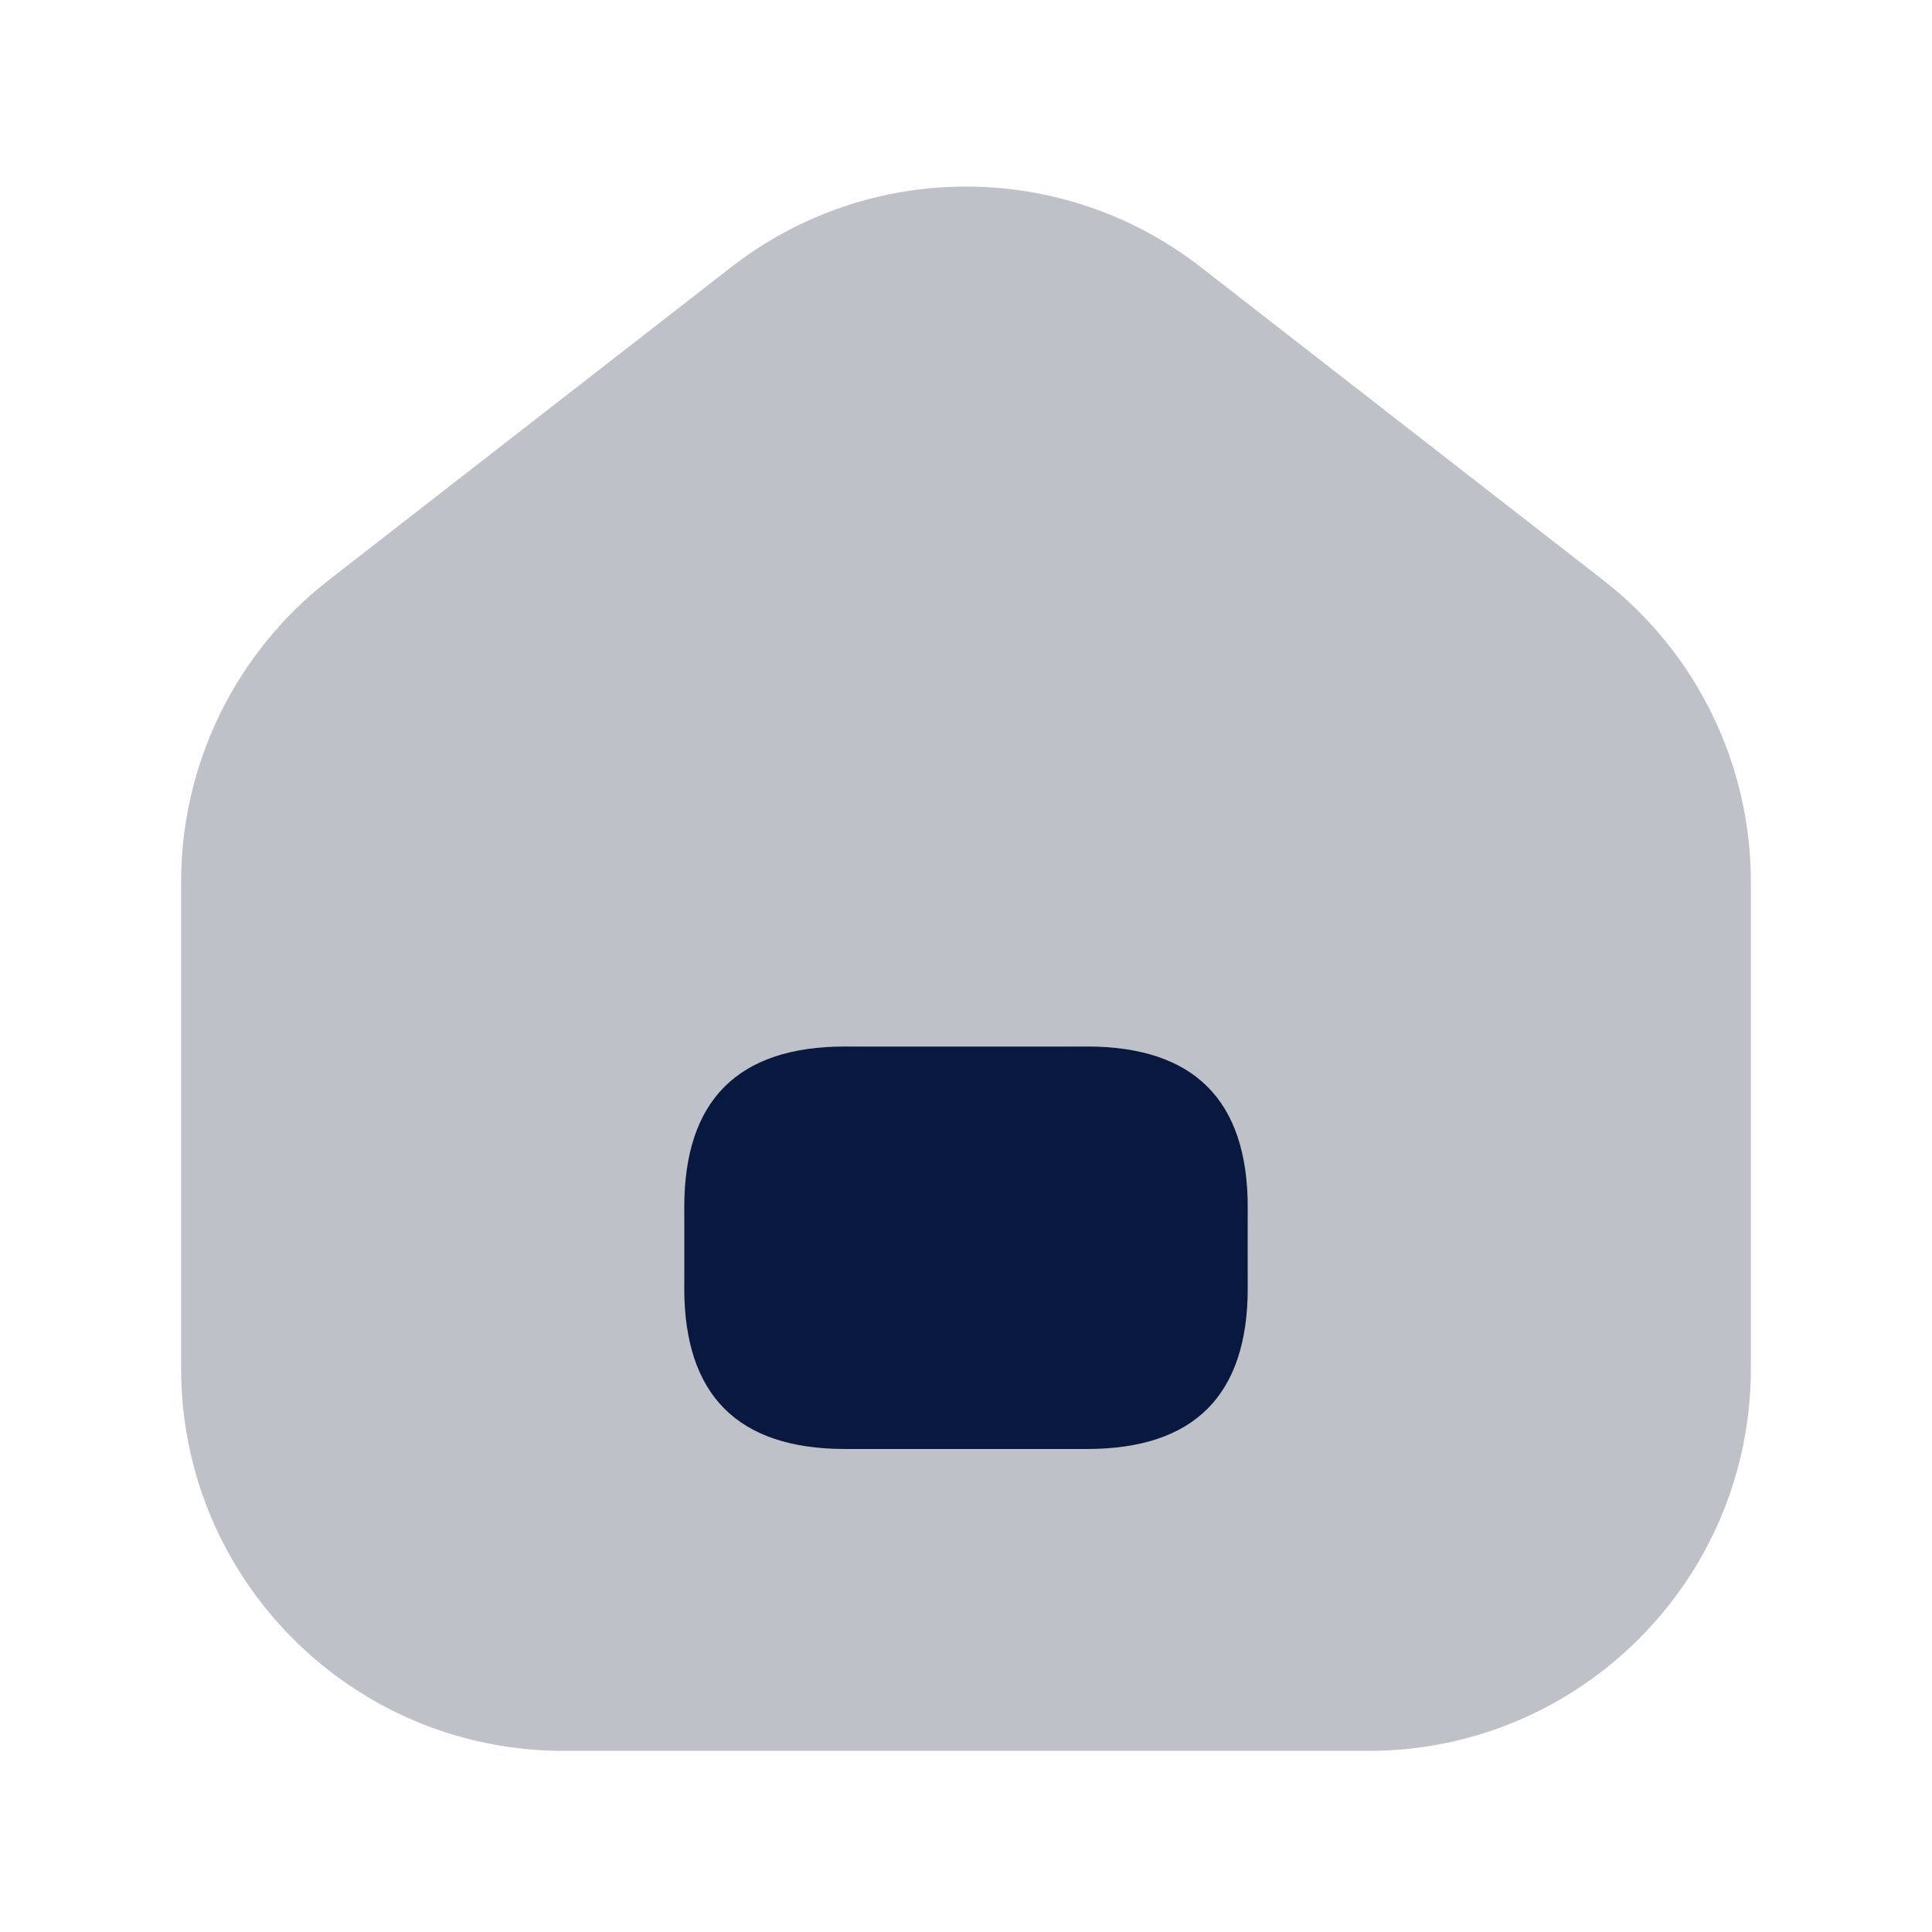
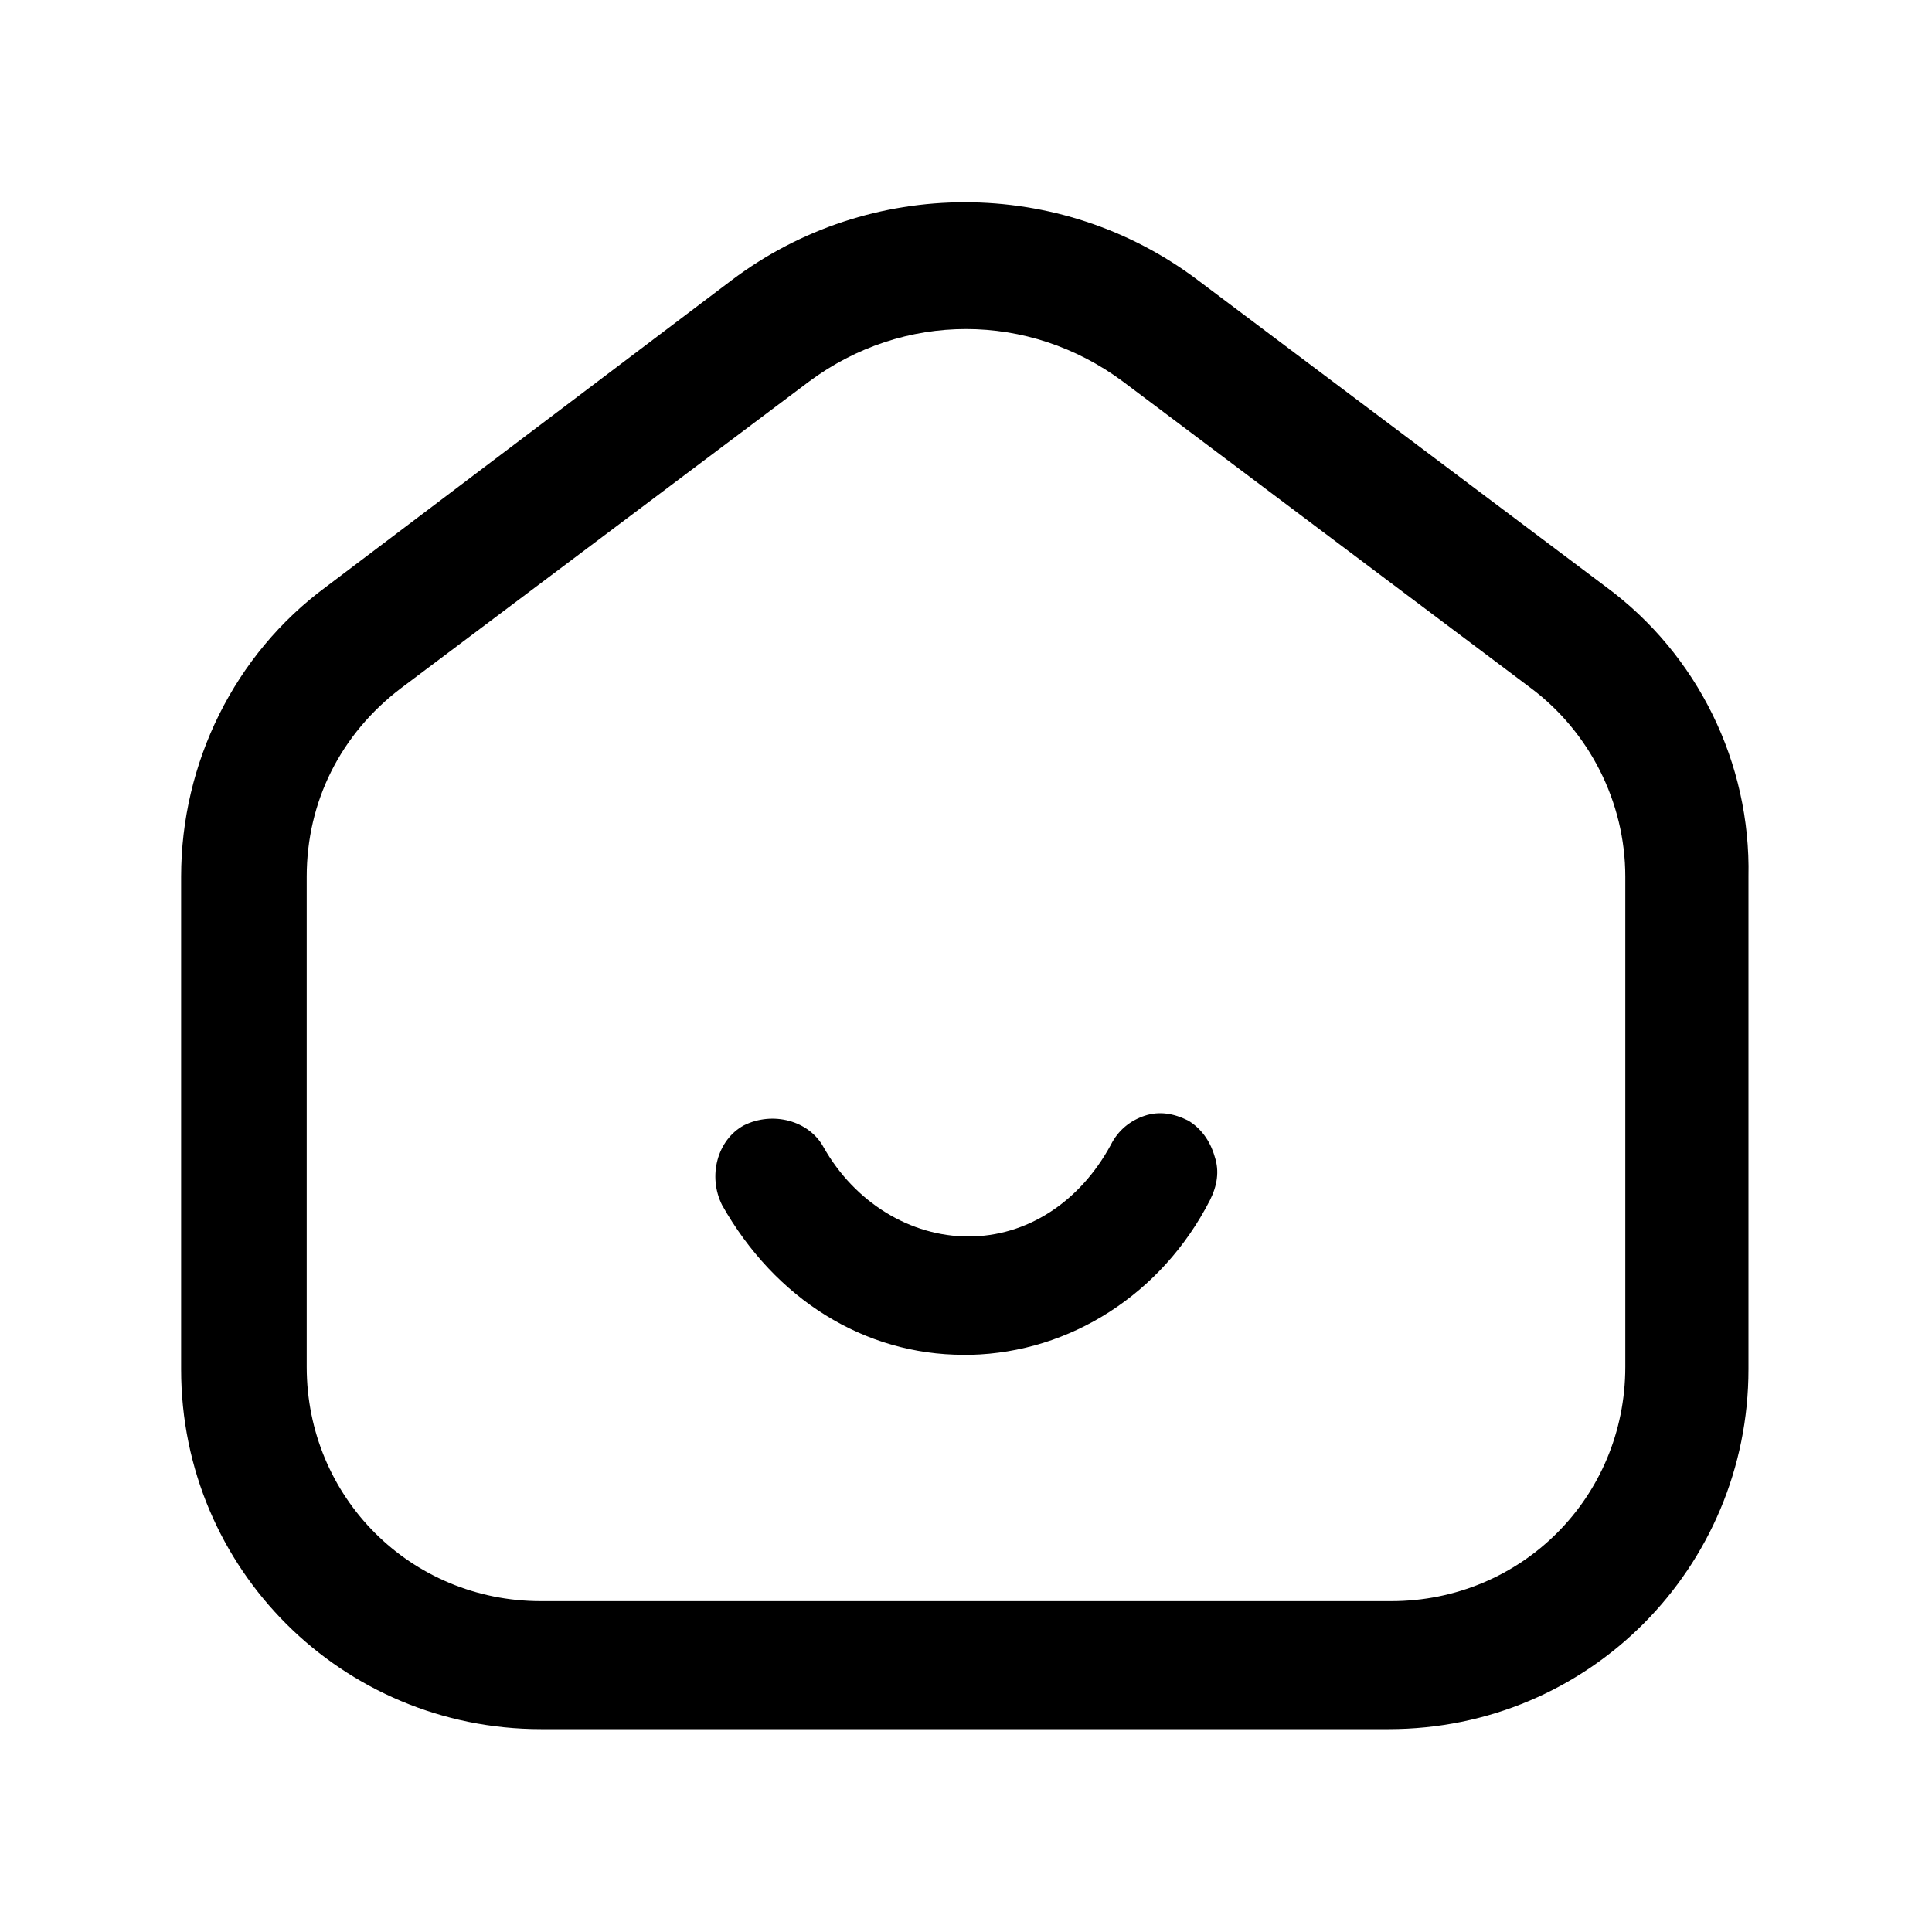
- <svg xmlns="http://www.w3.org/2000/svg" t="1653379168217" class="icon" viewBox="0 0 1024 1024" version="1.1" p-id="2259" width="200" height="200">
+ <svg xmlns="http://www.w3.org/2000/svg" t="1653384477284" class="icon" viewBox="0 0 1024 1024" version="1.1" p-id="4746" width="200" height="200">
  <defs>
    <style type="text/css">@font-face { font-family: feedback-iconfont; src: url("//at.alicdn.com/t/font_1031158_u69w8yhxdu.woff2?t=1630033759944") format("woff2"), url("//at.alicdn.com/t/font_1031158_u69w8yhxdu.woff?t=1630033759944") format("woff"), url("//at.alicdn.com/t/font_1031158_u69w8yhxdu.ttf?t=1630033759944") format("truetype"); }
</style>
  </defs>
-   <path d="M387.584 141.568a202.667 202.667 0 0 1 248.832 0l213.333 165.931a202.667 202.667 0 0 1 78.251 160V725.333A202.667 202.667 0 0 1 725.333 928H298.667A202.667 202.667 0 0 1 96 725.333v-257.877a202.667 202.667 0 0 1 78.251-160l213.333-165.888zM364.288 623.36c-1.621 8.235-1.621 18.133-1.621 37.973s0 29.739 1.621 37.973a85.333 85.333 0 0 0 67.072 67.072c8.235 1.621 18.133 1.621 37.973 1.621h85.333c19.84 0 29.739 0 37.973-1.621a85.333 85.333 0 0 0 67.072-67.072c1.621-8.235 1.621-18.133 1.621-37.973s0-29.739-1.621-37.973a85.333 85.333 0 0 0-67.072-67.072C584.405 554.667 574.507 554.667 554.667 554.667h-85.333c-19.84 0-29.739 0-37.973 1.621a85.333 85.333 0 0 0-67.072 67.072z" fill="#BEC1C8" p-id="2260" />
-   <path d="M362.667 554.667m85.333 0l128 0q85.333 0 85.333 85.333l0 42.667q0 85.333-85.333 85.333l-128 0q-85.333 0-85.333-85.333l0-42.667q0-85.333 85.333-85.333Z" fill="#09183F" p-id="2261" />
+   <path d="M851.2 311.04L634.88 148.48c-72.96-55.04-174.08-55.04-247.04 0L172.8 311.04c-48.64 35.84-76.8 93.44-76.8 153.6v261.12c0 106.24 85.76 190.72 190.72 190.72h449.28c106.24 0 190.72-85.76 190.72-190.72V464.64c1.28-60.16-26.88-117.76-75.52-153.6z m10.24 413.44c0 69.12-55.04 124.16-124.16 124.16H286.72c-69.12 0-124.16-55.04-124.16-124.16V464.64c0-39.68 17.92-75.52 49.92-99.84l216.32-162.56c49.92-37.12 116.48-37.12 166.4 0l216.32 162.56c30.72 23.04 49.92 60.16 49.92 99.84v259.84z" p-id="4747" />
+   <path d="M629.76 593.92c-7.68-3.84-15.36-5.12-23.04-2.56-7.68 2.56-14.08 7.68-17.92 15.36-16.64 30.72-44.8 48.64-75.52 48.64-30.72 0-60.16-17.92-76.8-47.36-7.68-14.08-26.88-19.2-42.24-11.52-14.08 7.68-19.2 26.88-11.52 42.24 28.16 49.92 75.52 79.36 128 79.36h3.84c52.48-1.28 101.12-32 126.72-81.92 3.84-7.68 5.12-15.36 2.56-23.04-2.56-8.96-7.68-15.36-14.08-19.2z" p-id="4748" />
</svg>
